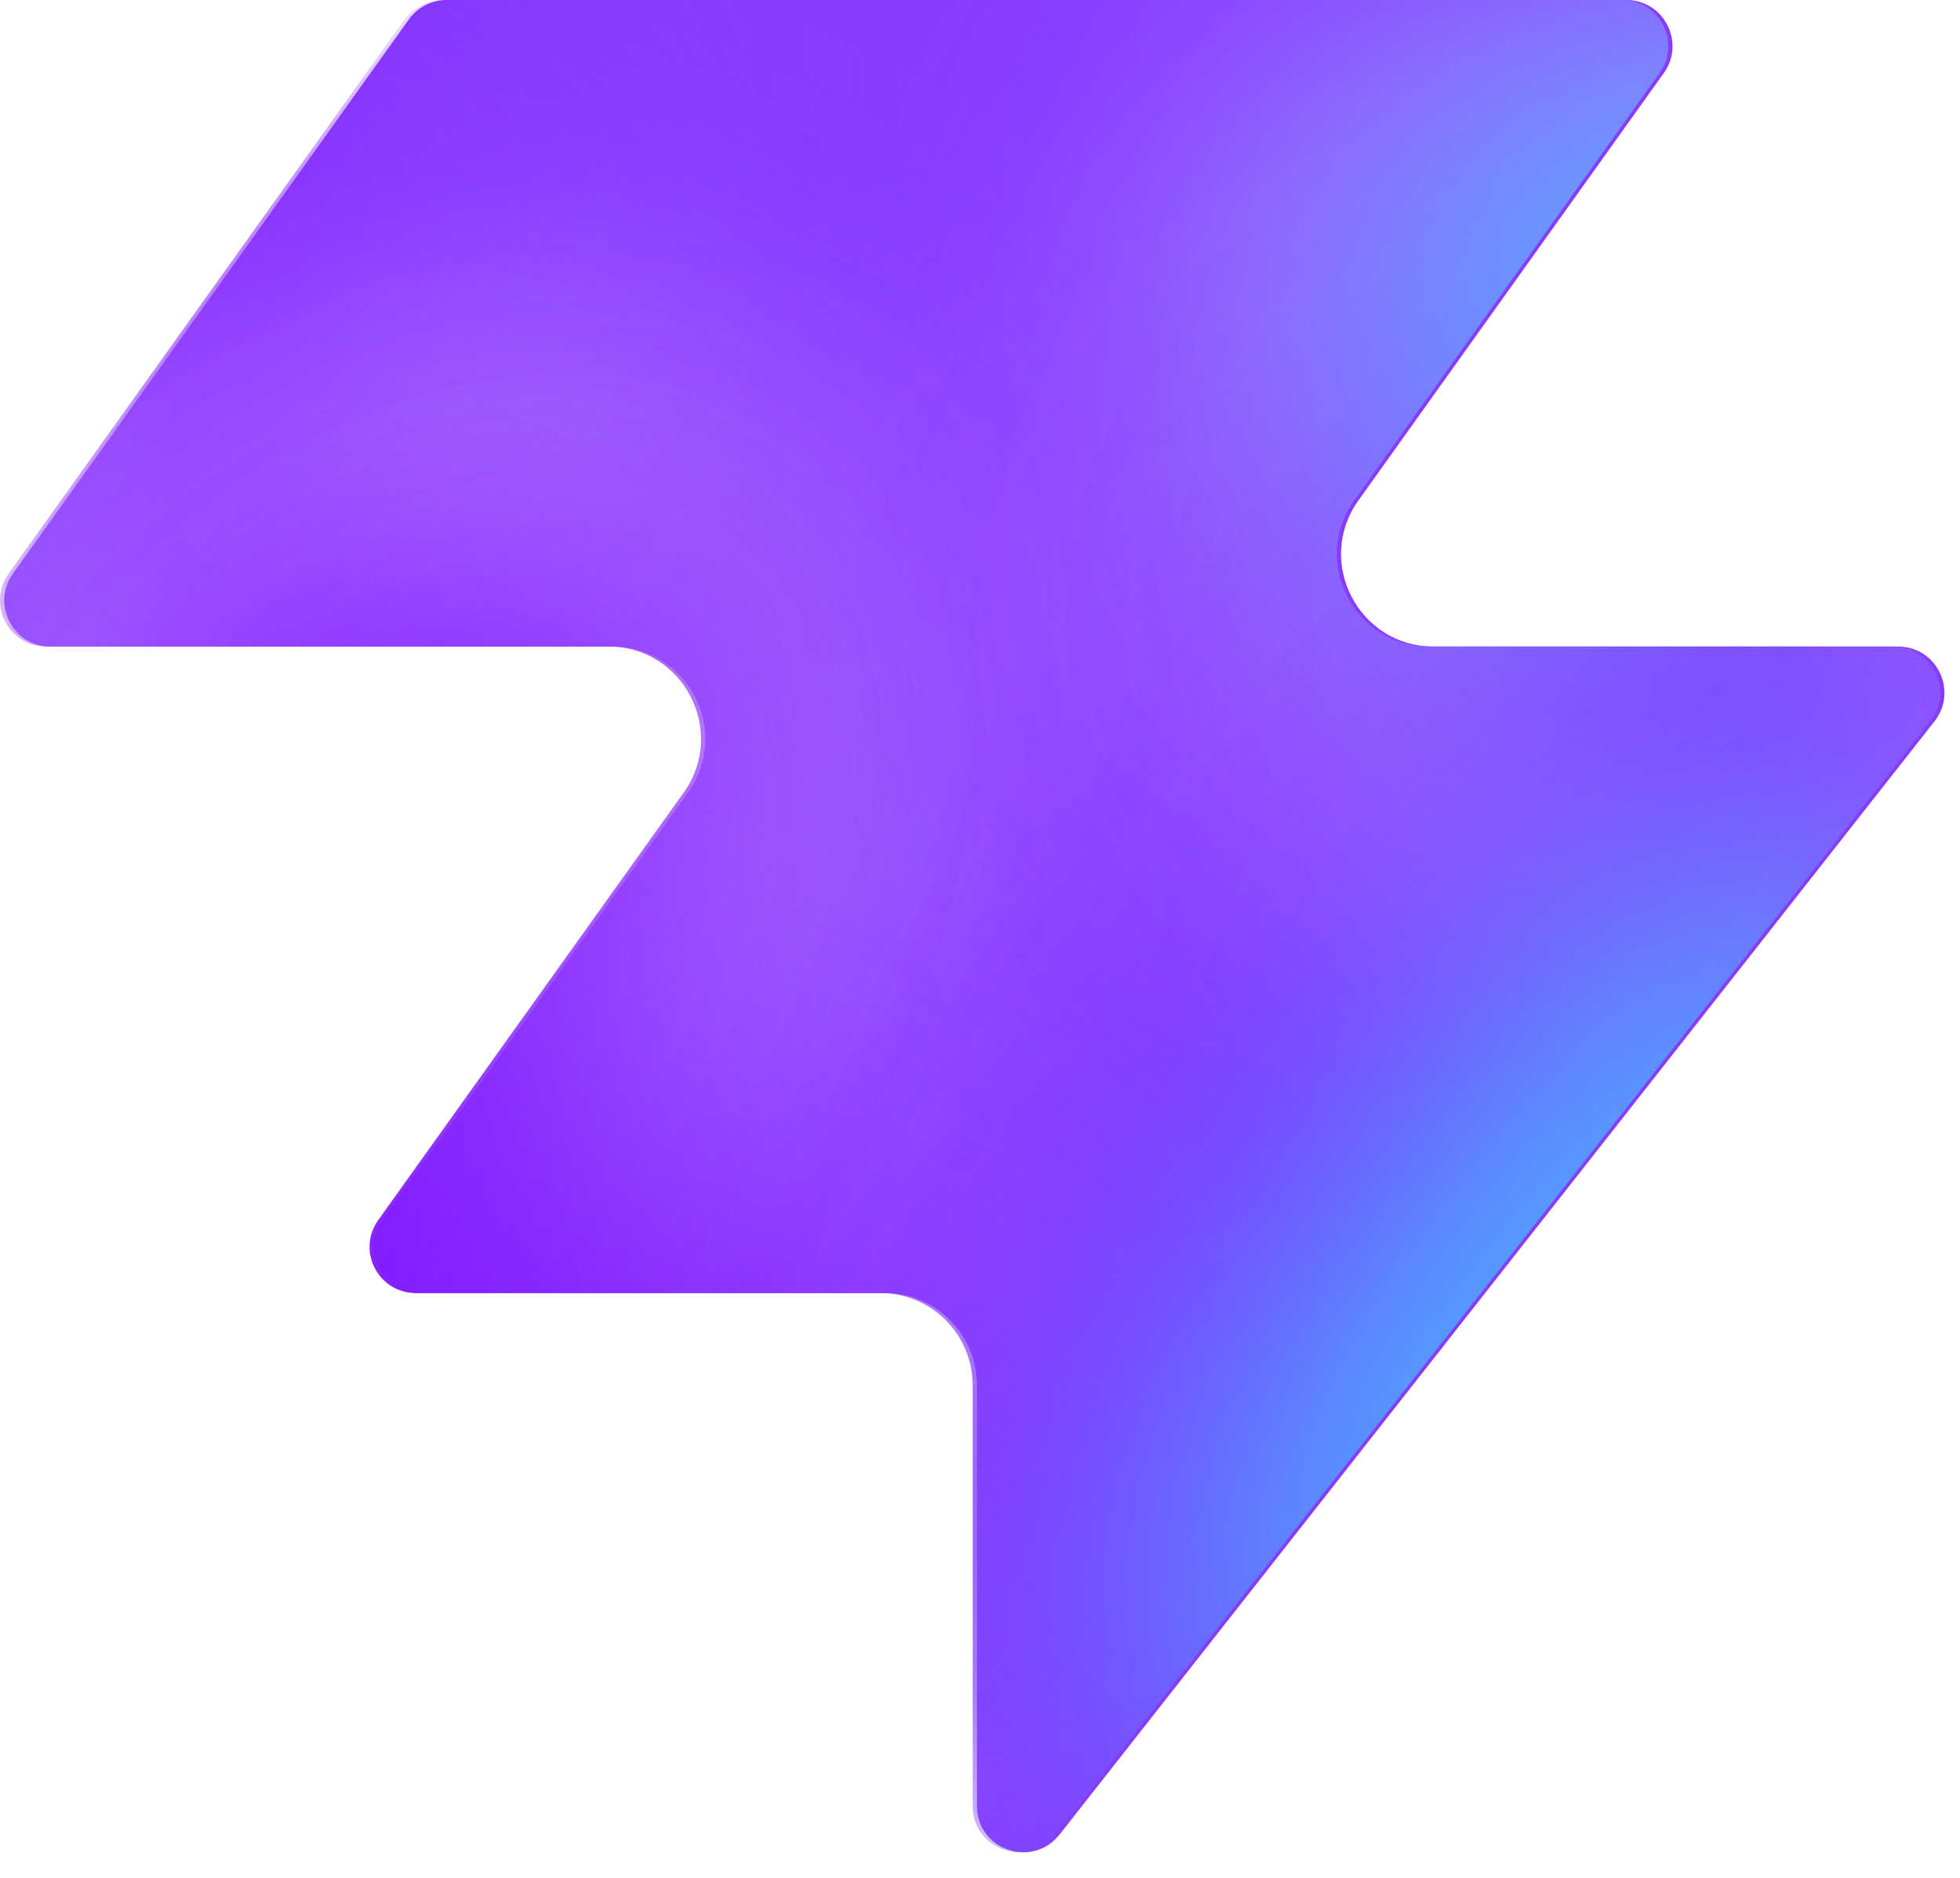
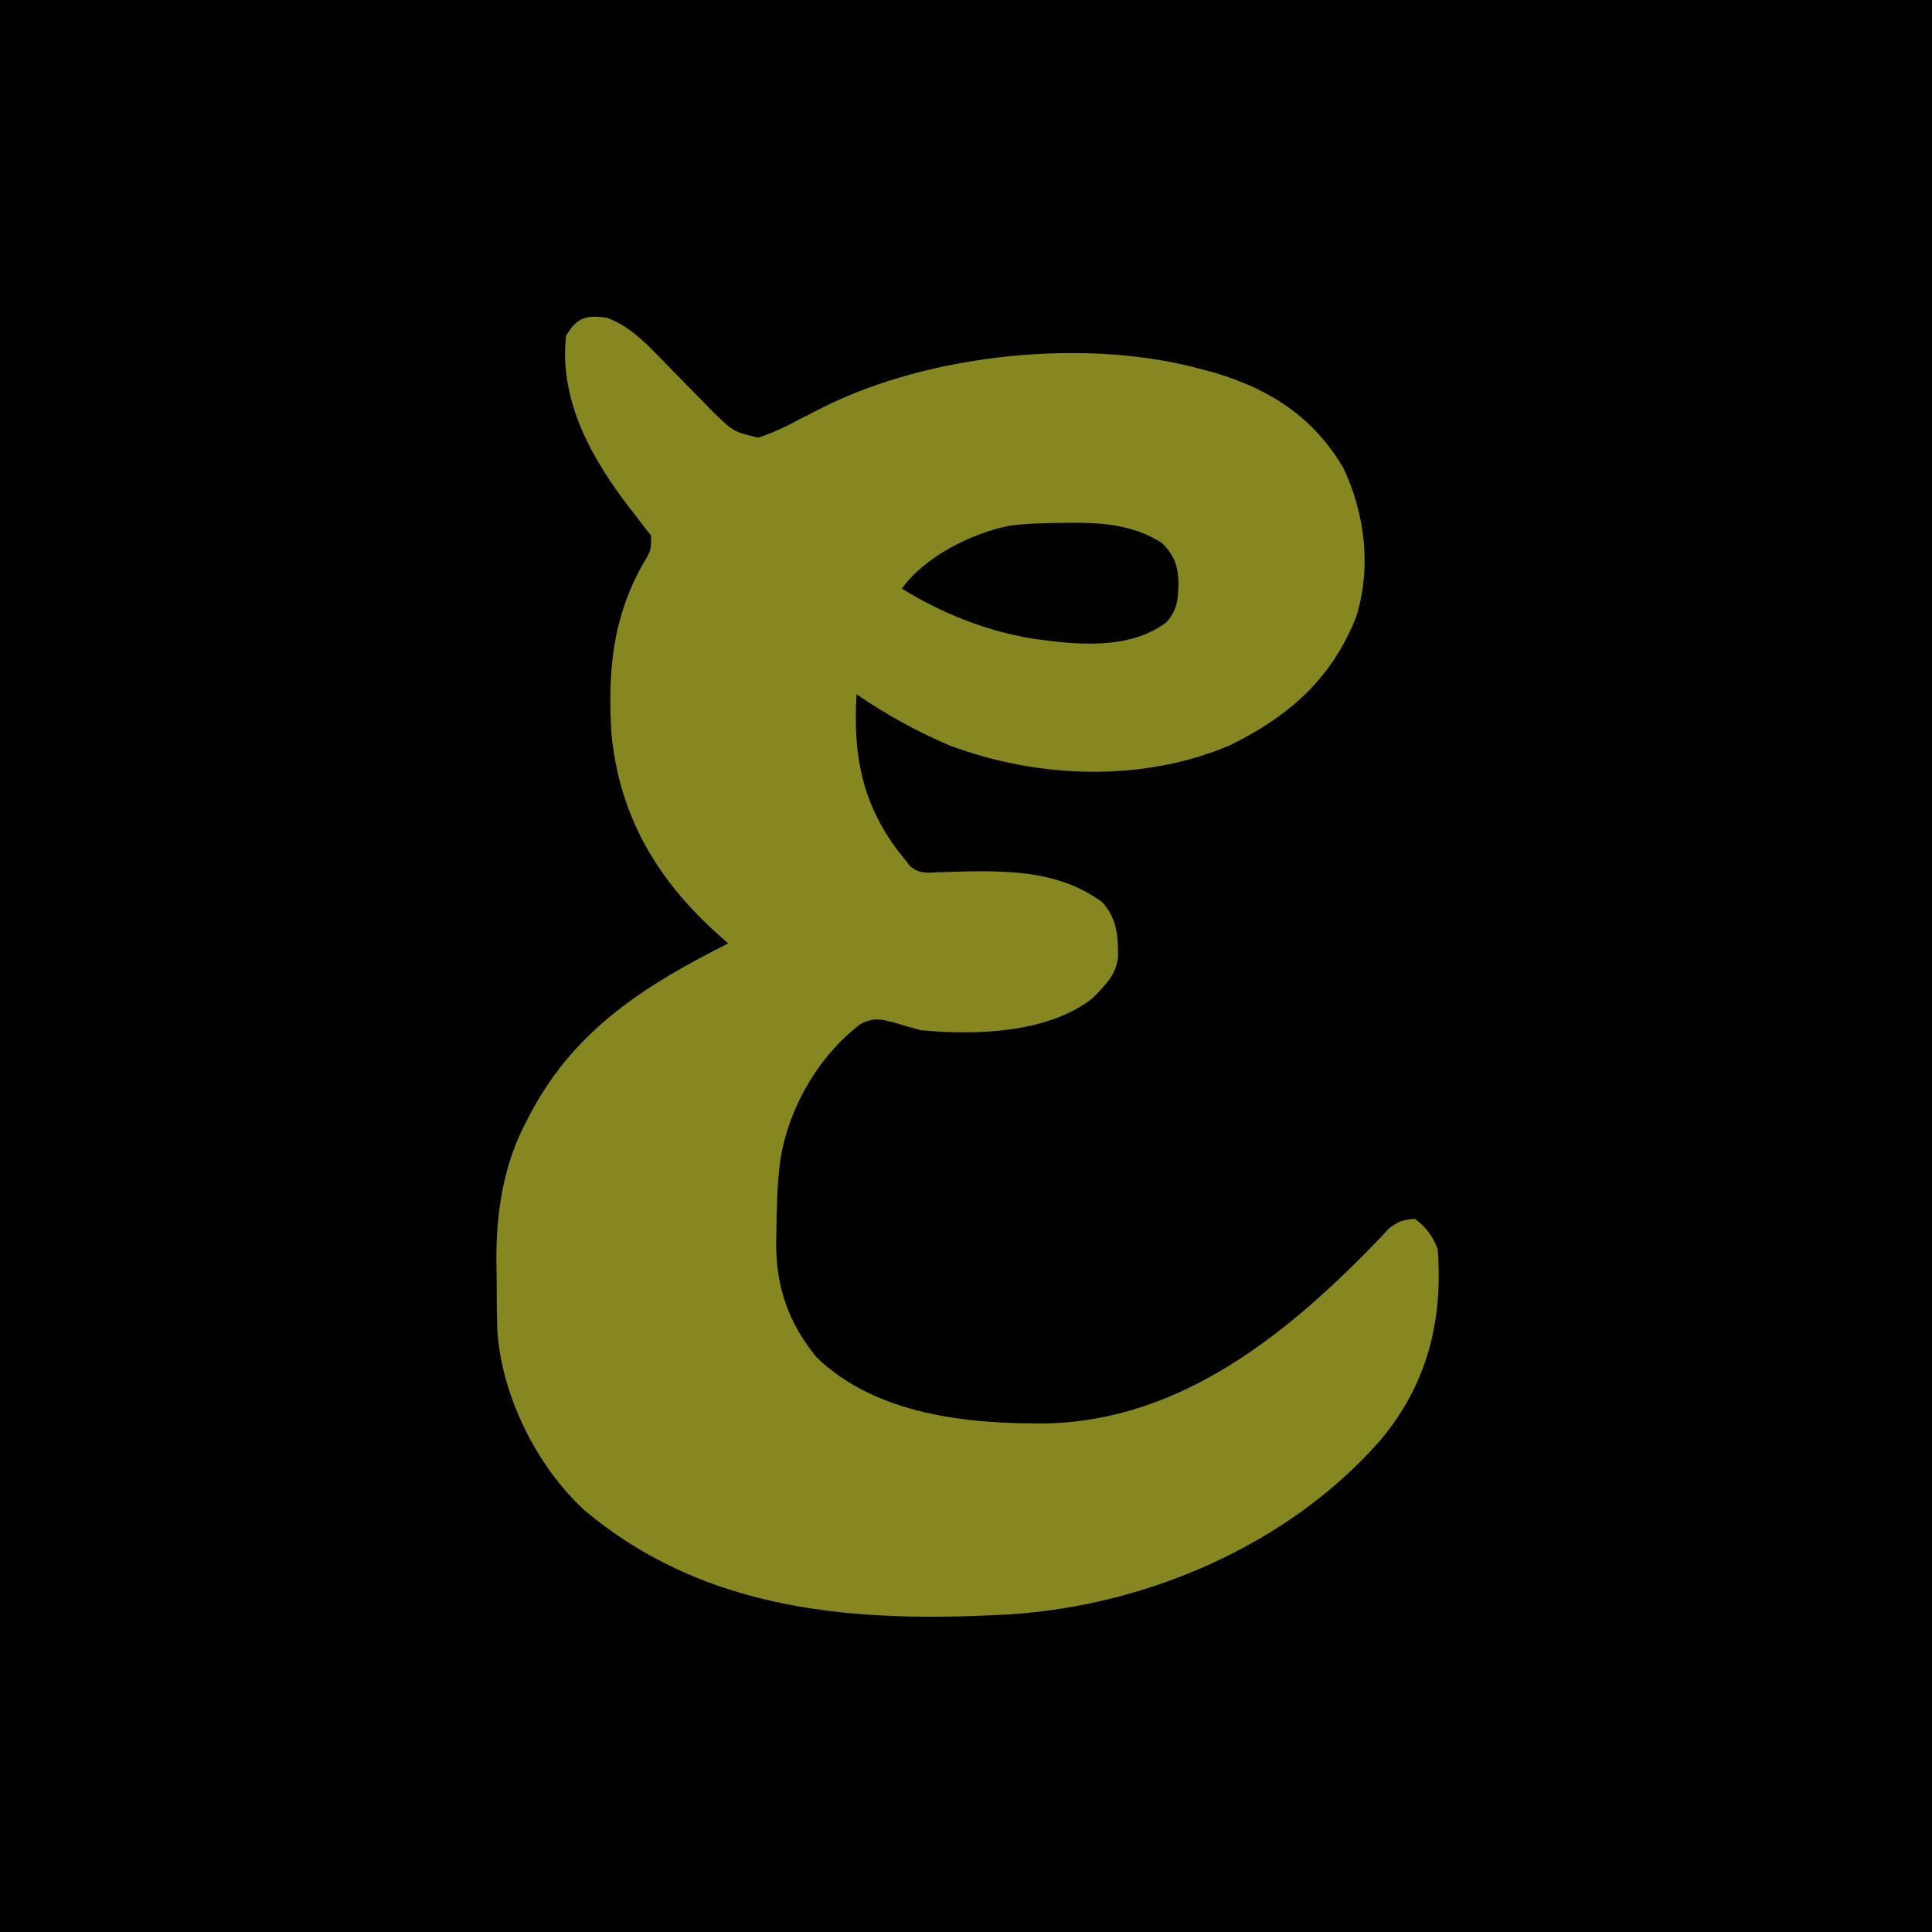
- <svg xmlns="http://www.w3.org/2000/svg" width="48" height="46" fill="none" viewBox="0 0 48 46">
-   <path fill="#863bff" d="M25.946 44.938c-.664.845-2.021.375-2.021-.698V33.937a2.26 2.26 0 0 0-2.262-2.262H10.287c-.92 0-1.456-1.04-.92-1.788l7.48-10.471c1.07-1.497 0-3.578-1.842-3.578H1.237c-.92 0-1.456-1.04-.92-1.788L10.013.474c.214-.297.556-.474.92-.474h28.894c.92 0 1.456 1.04.92 1.788l-7.48 10.471c-1.07 1.498 0 3.579 1.842 3.579h11.377c.943 0 1.473 1.088.89 1.83L25.947 44.94z" style="fill:#863bff;fill:color(display-p3 .525 .23 1);fill-opacity:1" />
-   <mask id="a" width="48" height="46" x="0" y="0" maskUnits="userSpaceOnUse" style="mask-type:alpha">
-     <path fill="#000" d="M25.842 44.938c-.664.844-2.021.375-2.021-.698V33.937a2.26 2.26 0 0 0-2.262-2.262H10.183c-.92 0-1.456-1.04-.92-1.788l7.48-10.471c1.07-1.498 0-3.579-1.842-3.579H1.133c-.92 0-1.456-1.04-.92-1.787L9.91.473c.214-.297.556-.474.92-.474h28.894c.92 0 1.456 1.04.92 1.788l-7.48 10.471c-1.07 1.498 0 3.578 1.842 3.578h11.377c.943 0 1.473 1.088.89 1.832L25.843 44.94z" style="fill:#000;fill-opacity:1" />
-   </mask>
-   <g mask="url(#a)">
-     <g filter="url(#b)">
-       <ellipse cx="5.508" cy="14.704" fill="#ede6ff" rx="5.508" ry="14.704" style="fill:#ede6ff;fill:color(display-p3 .927 .903 1);fill-opacity:1" transform="matrix(.00324 1 1 -.00324 -4.47 31.516)" />
-     </g>
-     <g filter="url(#c)">
-       <ellipse cx="10.399" cy="29.851" fill="#ede6ff" rx="10.399" ry="29.851" style="fill:#ede6ff;fill:color(display-p3 .927 .903 1);fill-opacity:1" transform="matrix(.00324 1 1 -.00324 -39.328 7.883)" />
-     </g>
-     <g filter="url(#d)">
-       <ellipse cx="5.508" cy="30.487" fill="#7e14ff" rx="5.508" ry="30.487" style="fill:#7e14ff;fill:color(display-p3 .492 .077 1);fill-opacity:1" transform="rotate(89.814 -25.913 -14.639)scale(1 -1)" />
-     </g>
-     <g filter="url(#e)">
-       <ellipse cx="5.508" cy="30.599" fill="#7e14ff" rx="5.508" ry="30.599" style="fill:#7e14ff;fill:color(display-p3 .492 .077 1);fill-opacity:1" transform="rotate(89.814 -32.644 -3.334)scale(1 -1)" />
-     </g>
-     <g filter="url(#f)">
-       <ellipse cx="5.508" cy="30.599" fill="#7e14ff" rx="5.508" ry="30.599" style="fill:#7e14ff;fill:color(display-p3 .492 .077 1);fill-opacity:1" transform="matrix(.00324 1 1 -.00324 -34.34 30.47)" />
-     </g>
-     <g filter="url(#g)">
-       <ellipse cx="14.072" cy="22.078" fill="#ede6ff" rx="14.072" ry="22.078" style="fill:#ede6ff;fill:color(display-p3 .927 .903 1);fill-opacity:1" transform="rotate(93.35 24.506 48.493)scale(-1 1)" />
-     </g>
-     <g filter="url(#h)">
-       <ellipse cx="3.47" cy="21.501" fill="#7e14ff" rx="3.47" ry="21.501" style="fill:#7e14ff;fill:color(display-p3 .492 .077 1);fill-opacity:1" transform="rotate(89.009 28.708 47.59)scale(-1 1)" />
-     </g>
-     <g filter="url(#i)">
-       <ellipse cx="3.47" cy="21.501" fill="#7e14ff" rx="3.47" ry="21.501" style="fill:#7e14ff;fill:color(display-p3 .492 .077 1);fill-opacity:1" transform="rotate(89.009 28.708 47.59)scale(-1 1)" />
-     </g>
-     <g filter="url(#j)">
-       <ellipse cx=".387" cy="8.972" fill="#7e14ff" rx="4.407" ry="29.108" style="fill:#7e14ff;fill:color(display-p3 .492 .077 1);fill-opacity:1" transform="rotate(39.51 .387 8.972)" />
-     </g>
-     <g filter="url(#k)">
-       <ellipse cx="47.523" cy="-6.092" fill="#7e14ff" rx="4.407" ry="29.108" style="fill:#7e14ff;fill:color(display-p3 .492 .077 1);fill-opacity:1" transform="rotate(37.892 47.523 -6.092)" />
-     </g>
-     <g filter="url(#l)">
-       <ellipse cx="41.412" cy="6.333" fill="#47bfff" rx="5.971" ry="9.665" style="fill:#47bfff;fill:color(display-p3 .28 .748 1);fill-opacity:1" transform="rotate(37.892 41.412 6.333)" />
-     </g>
-     <g filter="url(#m)">
-       <ellipse cx="-1.879" cy="38.332" fill="#7e14ff" rx="4.407" ry="29.108" style="fill:#7e14ff;fill:color(display-p3 .492 .077 1);fill-opacity:1" transform="rotate(37.892 -1.88 38.332)" />
-     </g>
-     <g filter="url(#n)">
-       <ellipse cx="-1.879" cy="38.332" fill="#7e14ff" rx="4.407" ry="29.108" style="fill:#7e14ff;fill:color(display-p3 .492 .077 1);fill-opacity:1" transform="rotate(37.892 -1.88 38.332)" />
-     </g>
-     <g filter="url(#o)">
-       <ellipse cx="35.651" cy="29.907" fill="#7e14ff" rx="4.407" ry="29.108" style="fill:#7e14ff;fill:color(display-p3 .492 .077 1);fill-opacity:1" transform="rotate(37.892 35.651 29.907)" />
-     </g>
-     <g filter="url(#p)">
-       <ellipse cx="38.418" cy="32.4" fill="#47bfff" rx="5.971" ry="15.297" style="fill:#47bfff;fill:color(display-p3 .28 .748 1);fill-opacity:1" transform="rotate(37.892 38.418 32.4)" />
-     </g>
-   </g>
-   <defs>
-     <filter id="b" width="60.045" height="41.654" x="-19.77" y="16.149" color-interpolation-filters="sRGB" filterUnits="userSpaceOnUse">
-       <feFlood flood-opacity="0" result="BackgroundImageFix" />
-       <feBlend in="SourceGraphic" in2="BackgroundImageFix" result="shape" />
-       <feGaussianBlur result="effect1_foregroundBlur_2002_17158" stdDeviation="7.659" />
-     </filter>
-     <filter id="c" width="90.34" height="51.437" x="-54.613" y="-7.533" color-interpolation-filters="sRGB" filterUnits="userSpaceOnUse">
-       <feFlood flood-opacity="0" result="BackgroundImageFix" />
-       <feBlend in="SourceGraphic" in2="BackgroundImageFix" result="shape" />
-       <feGaussianBlur result="effect1_foregroundBlur_2002_17158" stdDeviation="7.659" />
-     </filter>
-     <filter id="d" width="79.355" height="29.4" x="-49.64" y="2.03" color-interpolation-filters="sRGB" filterUnits="userSpaceOnUse">
-       <feFlood flood-opacity="0" result="BackgroundImageFix" />
-       <feBlend in="SourceGraphic" in2="BackgroundImageFix" result="shape" />
-       <feGaussianBlur result="effect1_foregroundBlur_2002_17158" stdDeviation="4.596" />
-     </filter>
-     <filter id="e" width="79.579" height="29.4" x="-45.045" y="20.029" color-interpolation-filters="sRGB" filterUnits="userSpaceOnUse">
-       <feFlood flood-opacity="0" result="BackgroundImageFix" />
-       <feBlend in="SourceGraphic" in2="BackgroundImageFix" result="shape" />
-       <feGaussianBlur result="effect1_foregroundBlur_2002_17158" stdDeviation="4.596" />
-     </filter>
-     <filter id="f" width="79.579" height="29.4" x="-43.513" y="21.178" color-interpolation-filters="sRGB" filterUnits="userSpaceOnUse">
-       <feFlood flood-opacity="0" result="BackgroundImageFix" />
-       <feBlend in="SourceGraphic" in2="BackgroundImageFix" result="shape" />
-       <feGaussianBlur result="effect1_foregroundBlur_2002_17158" stdDeviation="4.596" />
-     </filter>
-     <filter id="g" width="74.749" height="58.852" x="15.756" y="-17.901" color-interpolation-filters="sRGB" filterUnits="userSpaceOnUse">
-       <feFlood flood-opacity="0" result="BackgroundImageFix" />
-       <feBlend in="SourceGraphic" in2="BackgroundImageFix" result="shape" />
-       <feGaussianBlur result="effect1_foregroundBlur_2002_17158" stdDeviation="7.659" />
-     </filter>
-     <filter id="h" width="61.377" height="25.362" x="23.548" y="2.284" color-interpolation-filters="sRGB" filterUnits="userSpaceOnUse">
-       <feFlood flood-opacity="0" result="BackgroundImageFix" />
-       <feBlend in="SourceGraphic" in2="BackgroundImageFix" result="shape" />
-       <feGaussianBlur result="effect1_foregroundBlur_2002_17158" stdDeviation="4.596" />
-     </filter>
-     <filter id="i" width="61.377" height="25.362" x="23.548" y="2.284" color-interpolation-filters="sRGB" filterUnits="userSpaceOnUse">
-       <feFlood flood-opacity="0" result="BackgroundImageFix" />
-       <feBlend in="SourceGraphic" in2="BackgroundImageFix" result="shape" />
-       <feGaussianBlur result="effect1_foregroundBlur_2002_17158" stdDeviation="4.596" />
-     </filter>
-     <filter id="j" width="56.045" height="63.649" x="-27.636" y="-22.853" color-interpolation-filters="sRGB" filterUnits="userSpaceOnUse">
-       <feFlood flood-opacity="0" result="BackgroundImageFix" />
-       <feBlend in="SourceGraphic" in2="BackgroundImageFix" result="shape" />
-       <feGaussianBlur result="effect1_foregroundBlur_2002_17158" stdDeviation="4.596" />
-     </filter>
-     <filter id="k" width="54.814" height="64.646" x="20.116" y="-38.415" color-interpolation-filters="sRGB" filterUnits="userSpaceOnUse">
-       <feFlood flood-opacity="0" result="BackgroundImageFix" />
-       <feBlend in="SourceGraphic" in2="BackgroundImageFix" result="shape" />
-       <feGaussianBlur result="effect1_foregroundBlur_2002_17158" stdDeviation="4.596" />
-     </filter>
-     <filter id="l" width="33.541" height="35.313" x="24.641" y="-11.323" color-interpolation-filters="sRGB" filterUnits="userSpaceOnUse">
-       <feFlood flood-opacity="0" result="BackgroundImageFix" />
-       <feBlend in="SourceGraphic" in2="BackgroundImageFix" result="shape" />
-       <feGaussianBlur result="effect1_foregroundBlur_2002_17158" stdDeviation="4.596" />
-     </filter>
-     <filter id="m" width="54.814" height="64.646" x="-29.286" y="6.009" color-interpolation-filters="sRGB" filterUnits="userSpaceOnUse">
-       <feFlood flood-opacity="0" result="BackgroundImageFix" />
-       <feBlend in="SourceGraphic" in2="BackgroundImageFix" result="shape" />
-       <feGaussianBlur result="effect1_foregroundBlur_2002_17158" stdDeviation="4.596" />
-     </filter>
-     <filter id="n" width="54.814" height="64.646" x="-29.286" y="6.009" color-interpolation-filters="sRGB" filterUnits="userSpaceOnUse">
-       <feFlood flood-opacity="0" result="BackgroundImageFix" />
-       <feBlend in="SourceGraphic" in2="BackgroundImageFix" result="shape" />
-       <feGaussianBlur result="effect1_foregroundBlur_2002_17158" stdDeviation="4.596" />
-     </filter>
-     <filter id="o" width="54.814" height="64.646" x="8.244" y="-2.416" color-interpolation-filters="sRGB" filterUnits="userSpaceOnUse">
-       <feFlood flood-opacity="0" result="BackgroundImageFix" />
-       <feBlend in="SourceGraphic" in2="BackgroundImageFix" result="shape" />
-       <feGaussianBlur result="effect1_foregroundBlur_2002_17158" stdDeviation="4.596" />
-     </filter>
-     <filter id="p" width="39.409" height="43.623" x="18.713" y="10.588" color-interpolation-filters="sRGB" filterUnits="userSpaceOnUse">
-       <feFlood flood-opacity="0" result="BackgroundImageFix" />
-       <feBlend in="SourceGraphic" in2="BackgroundImageFix" result="shape" />
-       <feGaussianBlur result="effect1_foregroundBlur_2002_17158" stdDeviation="4.596" />
-     </filter>
-   </defs>
+ <svg xmlns="http://www.w3.org/2000/svg" version="1.1" width="512" height="512">
+   <path d="M0 0 C168.96 0 337.92 0 512 0 C512 168.96 512 337.92 512 512 C343.04 512 174.08 512 0 512 C0 343.04 0 174.08 0 0 Z " fill="#000000" transform="translate(0,0)" />
+   <path d="M0 0 C5.49 2 9.56 5.95 13.57 10.07 C14.05 10.56 14.54 11.06 15.04 11.57 C17.11 13.66 19.16 15.77 21.21 17.88 C22.72 19.42 24.24 20.96 25.75 22.5 C27.09 23.88 27.09 23.88 28.46 25.28 C33.54 30.17 33.54 30.17 40.05 31.77 C43.91 30.55 47.34 28.87 50.91 26.97 C52.35 26.24 53.78 25.51 55.22 24.78 C55.9 24.43 56.59 24.08 57.3 23.72 C85.67 9.46 127.54 5.15 158.16 13.79 C159.22 14.08 160.29 14.37 161.39 14.66 C176.09 19.11 187.31 26.49 195.16 39.79 C200.95 51.99 202.64 66.28 198.54 79.35 C191.97 95.76 180.8 105.56 165.11 113.29 C141.8 123.22 114.08 122.07 90.72 113.31 C82.09 109.62 73.91 105.09 66.16 99.79 C65.1 116.72 67.98 130.49 79.16 143.79 C79.57 144.32 79.98 144.85 80.41 145.4 C82.92 147.39 84.66 147.07 87.83 146.94 C88.96 146.91 90.1 146.88 91.26 146.84 C92.47 146.8 93.67 146.76 94.91 146.72 C107.79 146.5 120.33 146.91 131.16 154.79 C135.19 159.08 135.52 163.85 135.44 169.54 C134.84 174.34 131.84 177.09 128.6 180.41 C116.74 189.63 97.58 190.2 83.16 188.79 C80.81 188.18 78.47 187.51 76.16 186.79 C72.48 185.81 70.89 185.46 67.39 187.02 C56.02 195.56 47.91 209.71 45.88 223.74 C45.14 229.9 44.94 236.02 44.91 242.22 C44.89 243.2 44.87 244.17 44.85 245.17 C44.79 256.74 48.15 266.49 55.54 275.46 C71.39 290.81 95.85 293.21 116.58 293 C152.85 292.16 181.31 268.48 205.29 243.47 C205.93 242.78 206.57 242.08 207.23 241.36 C209.56 239.46 211.18 238.99 214.16 238.79 C217.08 241.04 218.86 243.36 220.16 246.79 C221.63 265.87 217.36 282.77 204.85 297.6 C180.74 325.08 143.41 341.13 107.26 343.57 C66.48 345.9 26.44 343.29 -6.05 315.93 C-18.79 304.16 -28.04 285.35 -29.06 268.05 C-29.18 264.38 -29.21 260.71 -29.21 257.03 C-29.21 254.75 -29.25 252.47 -29.29 250.19 C-29.39 237.02 -27.44 224.21 -21.09 212.47 C-20.75 211.82 -20.4 211.16 -20.05 210.48 C-8.17 188.32 10.37 176.77 32.16 165.79 C31.53 165.24 30.9 164.69 30.25 164.13 C13.64 149.5 3.18 132.3 1.16 109.79 C0.26 93.56 1.46 79.44 9.64 65.11 C11.72 61.63 11.72 61.63 11.71 57.73 C11.2 57.09 10.69 56.45 10.16 55.79 C9.41 54.79 8.65 53.8 7.88 52.78 C7.43 52.21 6.99 51.65 6.53 51.06 C-3.85 37.71 -12.73 22.17 -10.84 4.79 C-7.96 -0.07 -5.57 -0.81 0 0 Z " fill="#878721" transform="translate(160.8398,84.21484)" />
+   <path d="M0 0 C1.06 -0.01 2.11 -0.02 3.2 -0.03 C11.15 0.06 18.53 1 25.31 5.38 C28.64 8.81 29.6 11.62 29.62 16.38 C29.51 20.57 29.23 23.24 26.31 26.44 C16.46 33.75 2.47 32.35 -9.12 30.67 C-21.54 28.6 -32.93 24.02 -43.69 17.44 C-37.67 8.97 -25.08 2.63 -14.88 0.71 C-9.94 0.09 -4.97 0.04 0 0 Z " fill="#010100" transform="translate(282.6875,138.5625)" />
</svg>
